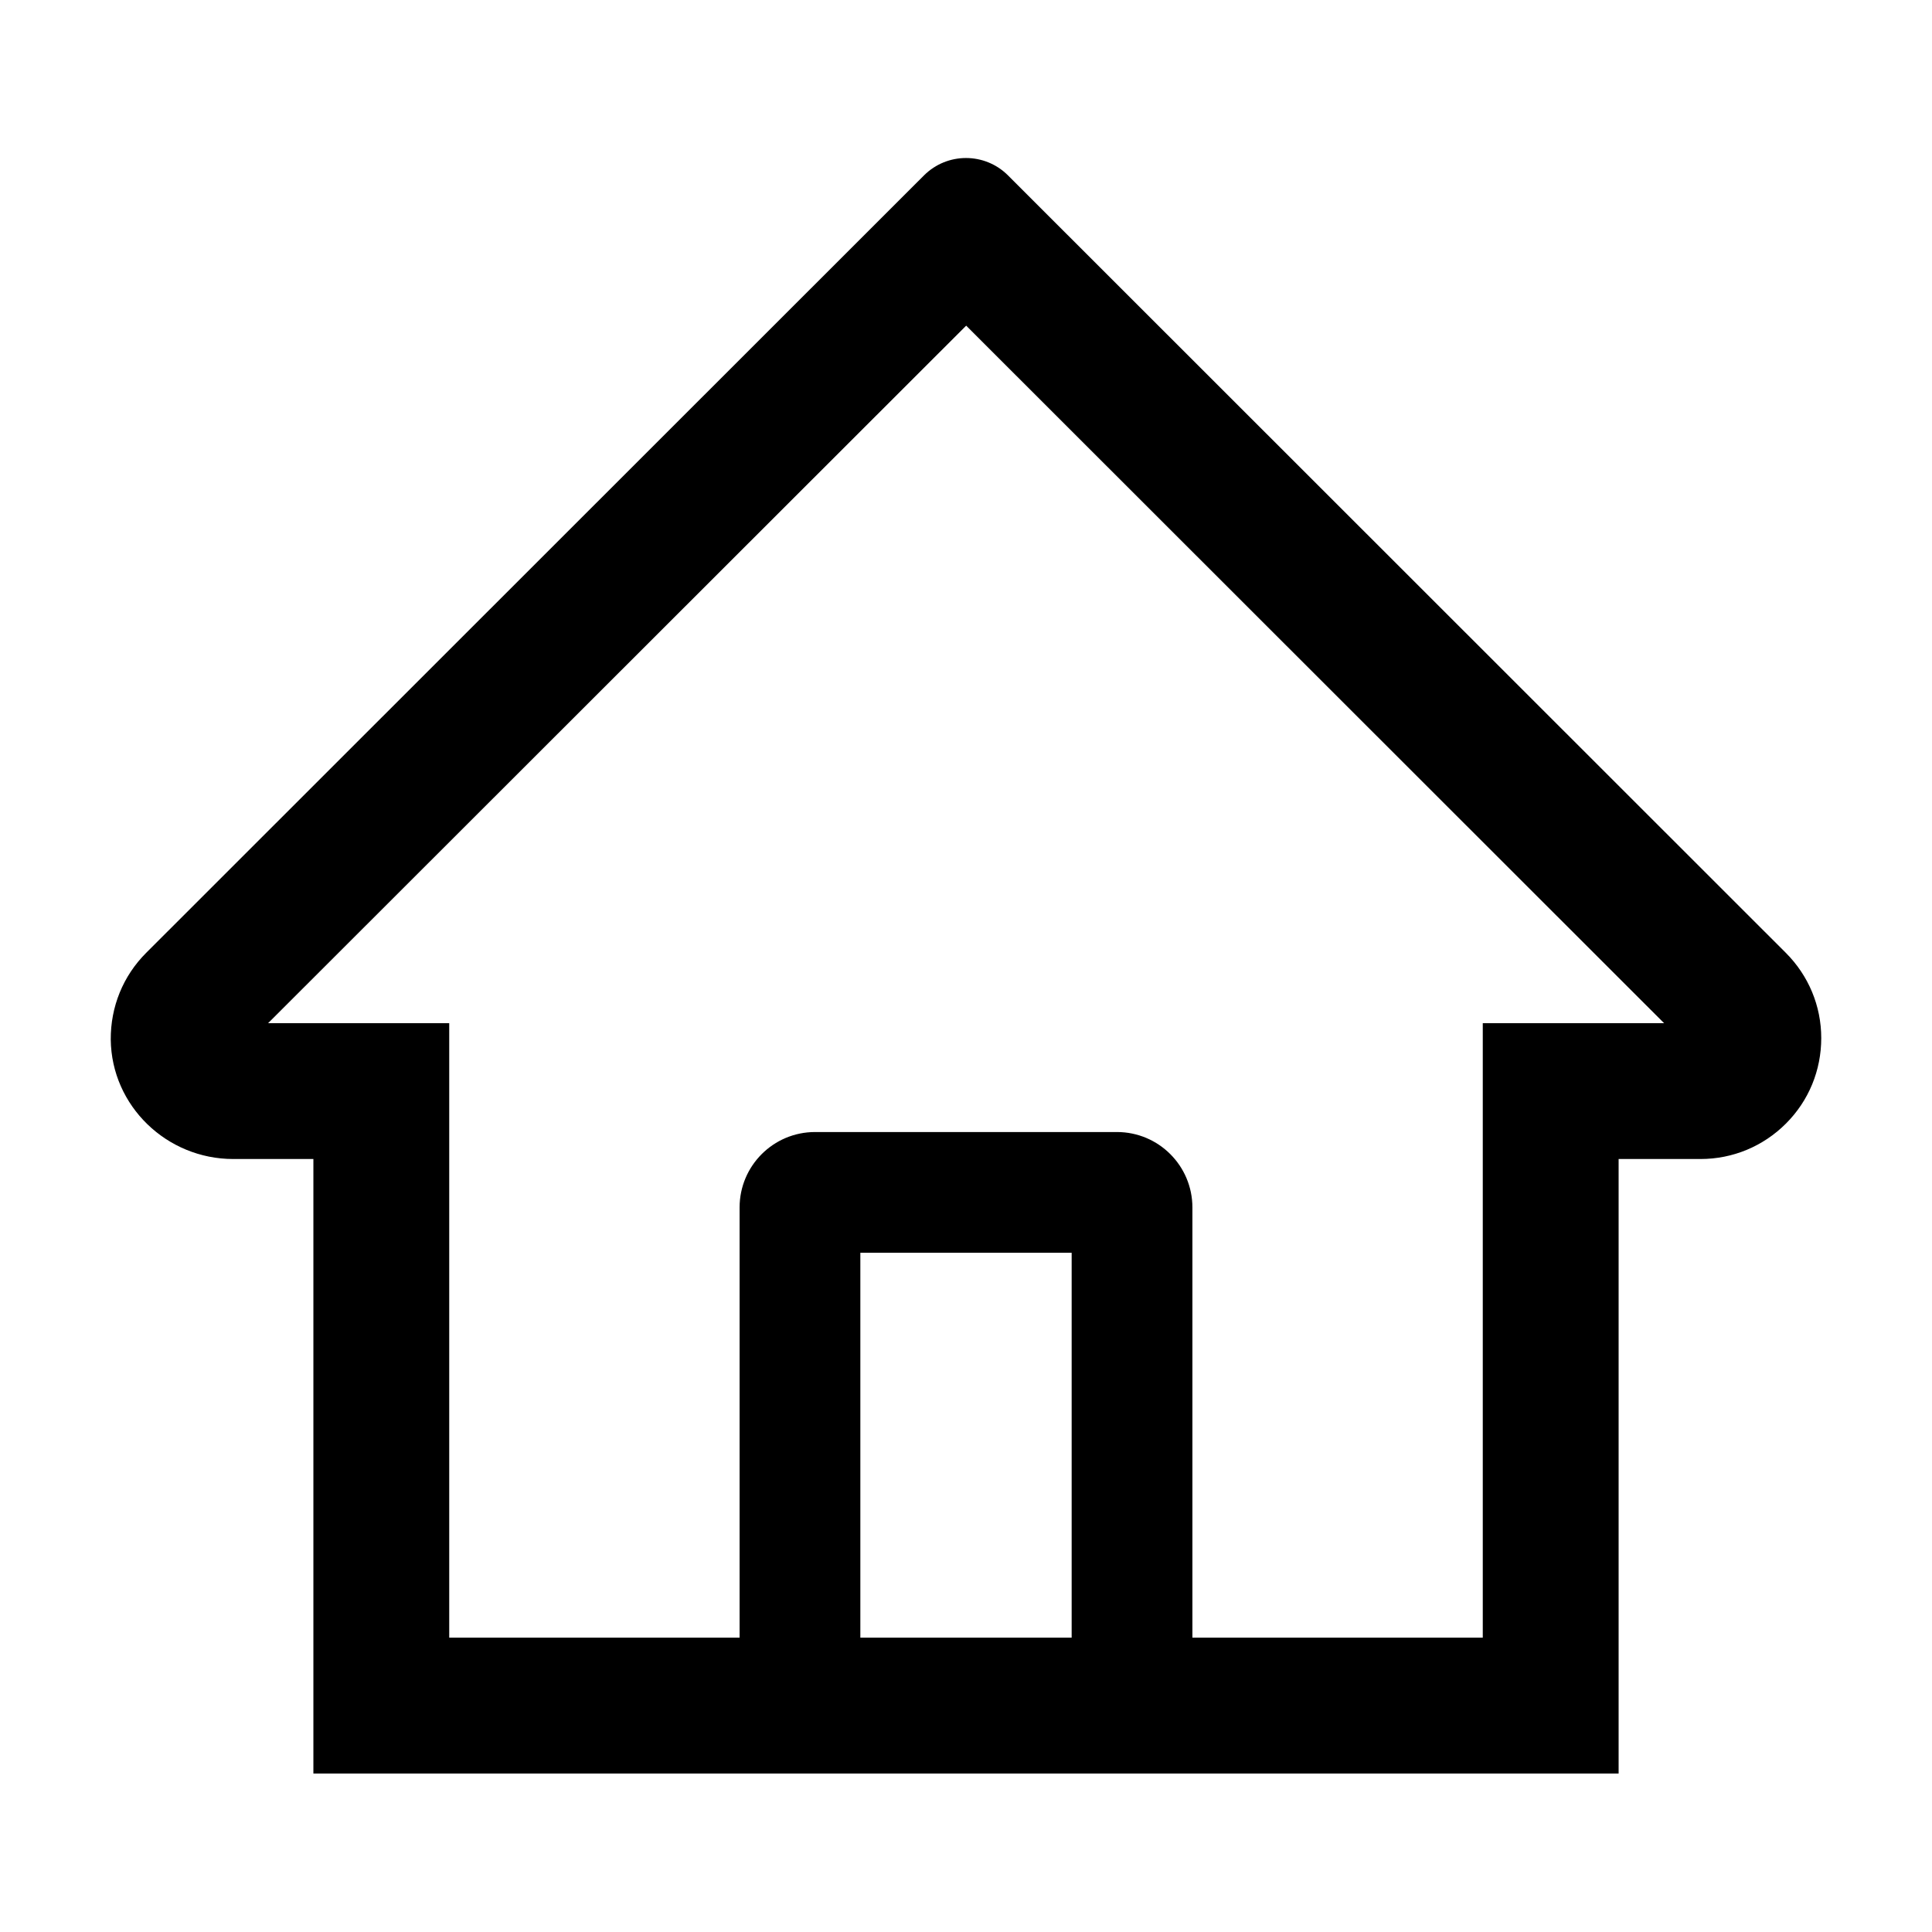
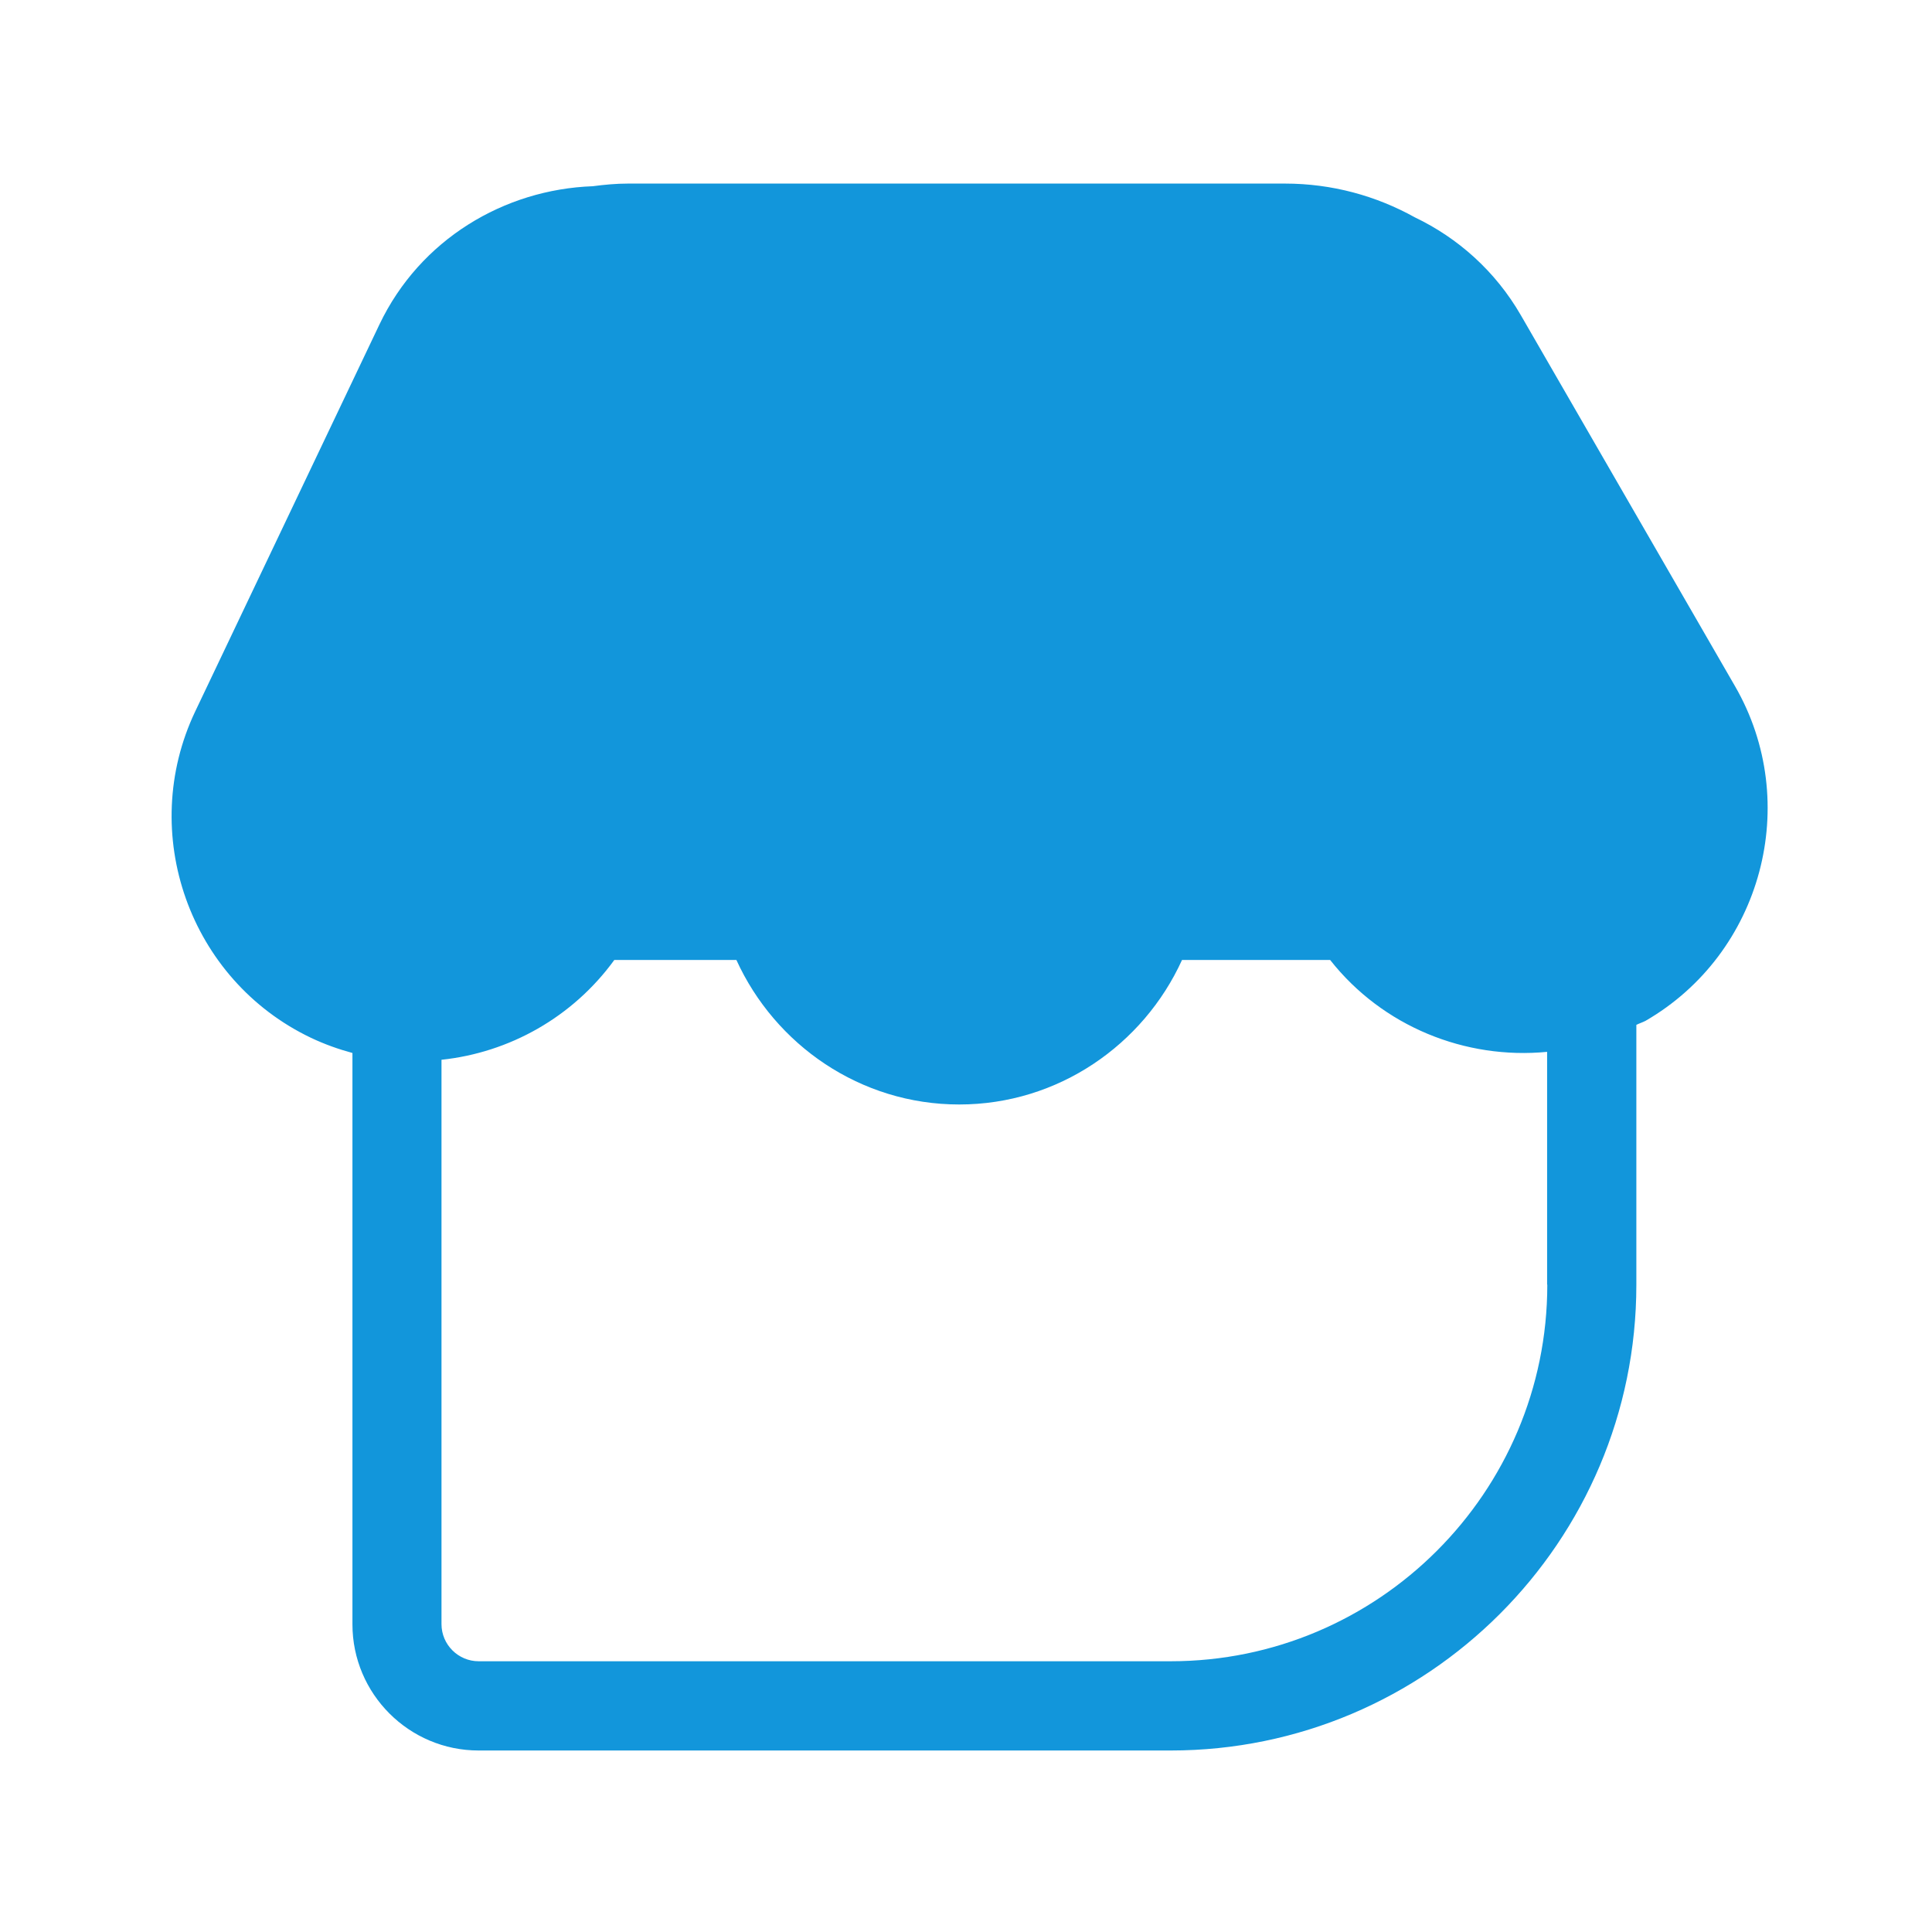
- <svg xmlns="http://www.w3.org/2000/svg" t="1664102243461" class="icon" viewBox="0 0 1024 1024" version="1.1" p-id="2159" width="32" height="32">
-   <path d="M946.5 505L560.1 118.8l-25.9-25.9c-12.3-12.2-32.1-12.2-44.4 0L77.5 505c-12.3 12.3-18.9 28.6-18.8 46 0.4 35.2 29.7 63.3 64.9 63.3h42.5V940h691.8V614.3h43.4c17.1 0 33.2-6.7 45.3-18.8 12.1-12.1 18.7-28.2 18.7-45.3 0-17-6.7-33.1-18.8-45.2zM568 868H456V664h112v204z m217.9-325.7V868H632V640c0-22.1-17.9-40-40-40H432c-22.1 0-40 17.9-40 40v228H238.1V542.3h-96l370-369.7 23.1 23.1L882 542.3h-96.1z" p-id="2160" />
+ <svg xmlns="http://www.w3.org/2000/svg" t="1664879225943" class="icon" viewBox="0 0 1024 1024" version="1.1" p-id="6174" width="32" height="32">
+   <path d="M919.6 363.7L806.1 167.1c-13.5-23.4-33.4-41-56.2-51.9-20.5-11.4-43.9-17.9-68.9-17.9H332.9c-6.4 0-12.6 0.6-18.7 1.4-47 1.7-91.6 28.2-113.1 73.3l-97.6 205c-30.7 64.5-3.1 142.4 61.4 173.1 7.2 3.4 14.5 6 21.9 8v302.8c0 36.9 30 66.9 66.9 66.9h366.8c136.1 0 246.8-110.7 246.8-246.8V543.2c1.6-0.8 3.2-1.3 4.8-2.1 61.8-35.7 83.2-115.6 47.5-177.4z m-99.5 317.2c0 110.1-89.6 199.6-199.6 199.6H253.7c-10.8 0-19.7-8.8-19.7-19.7V561.7c36-3.8 69.6-22.6 91.6-52.9h64.7c20.5 45 65.7 76.6 118.1 76.6s97.6-31.6 118.1-76.6H705c27.8 35.3 71.7 52.9 115 48.7v123.4z" fill="#1296db" p-id="6175" />
</svg>
